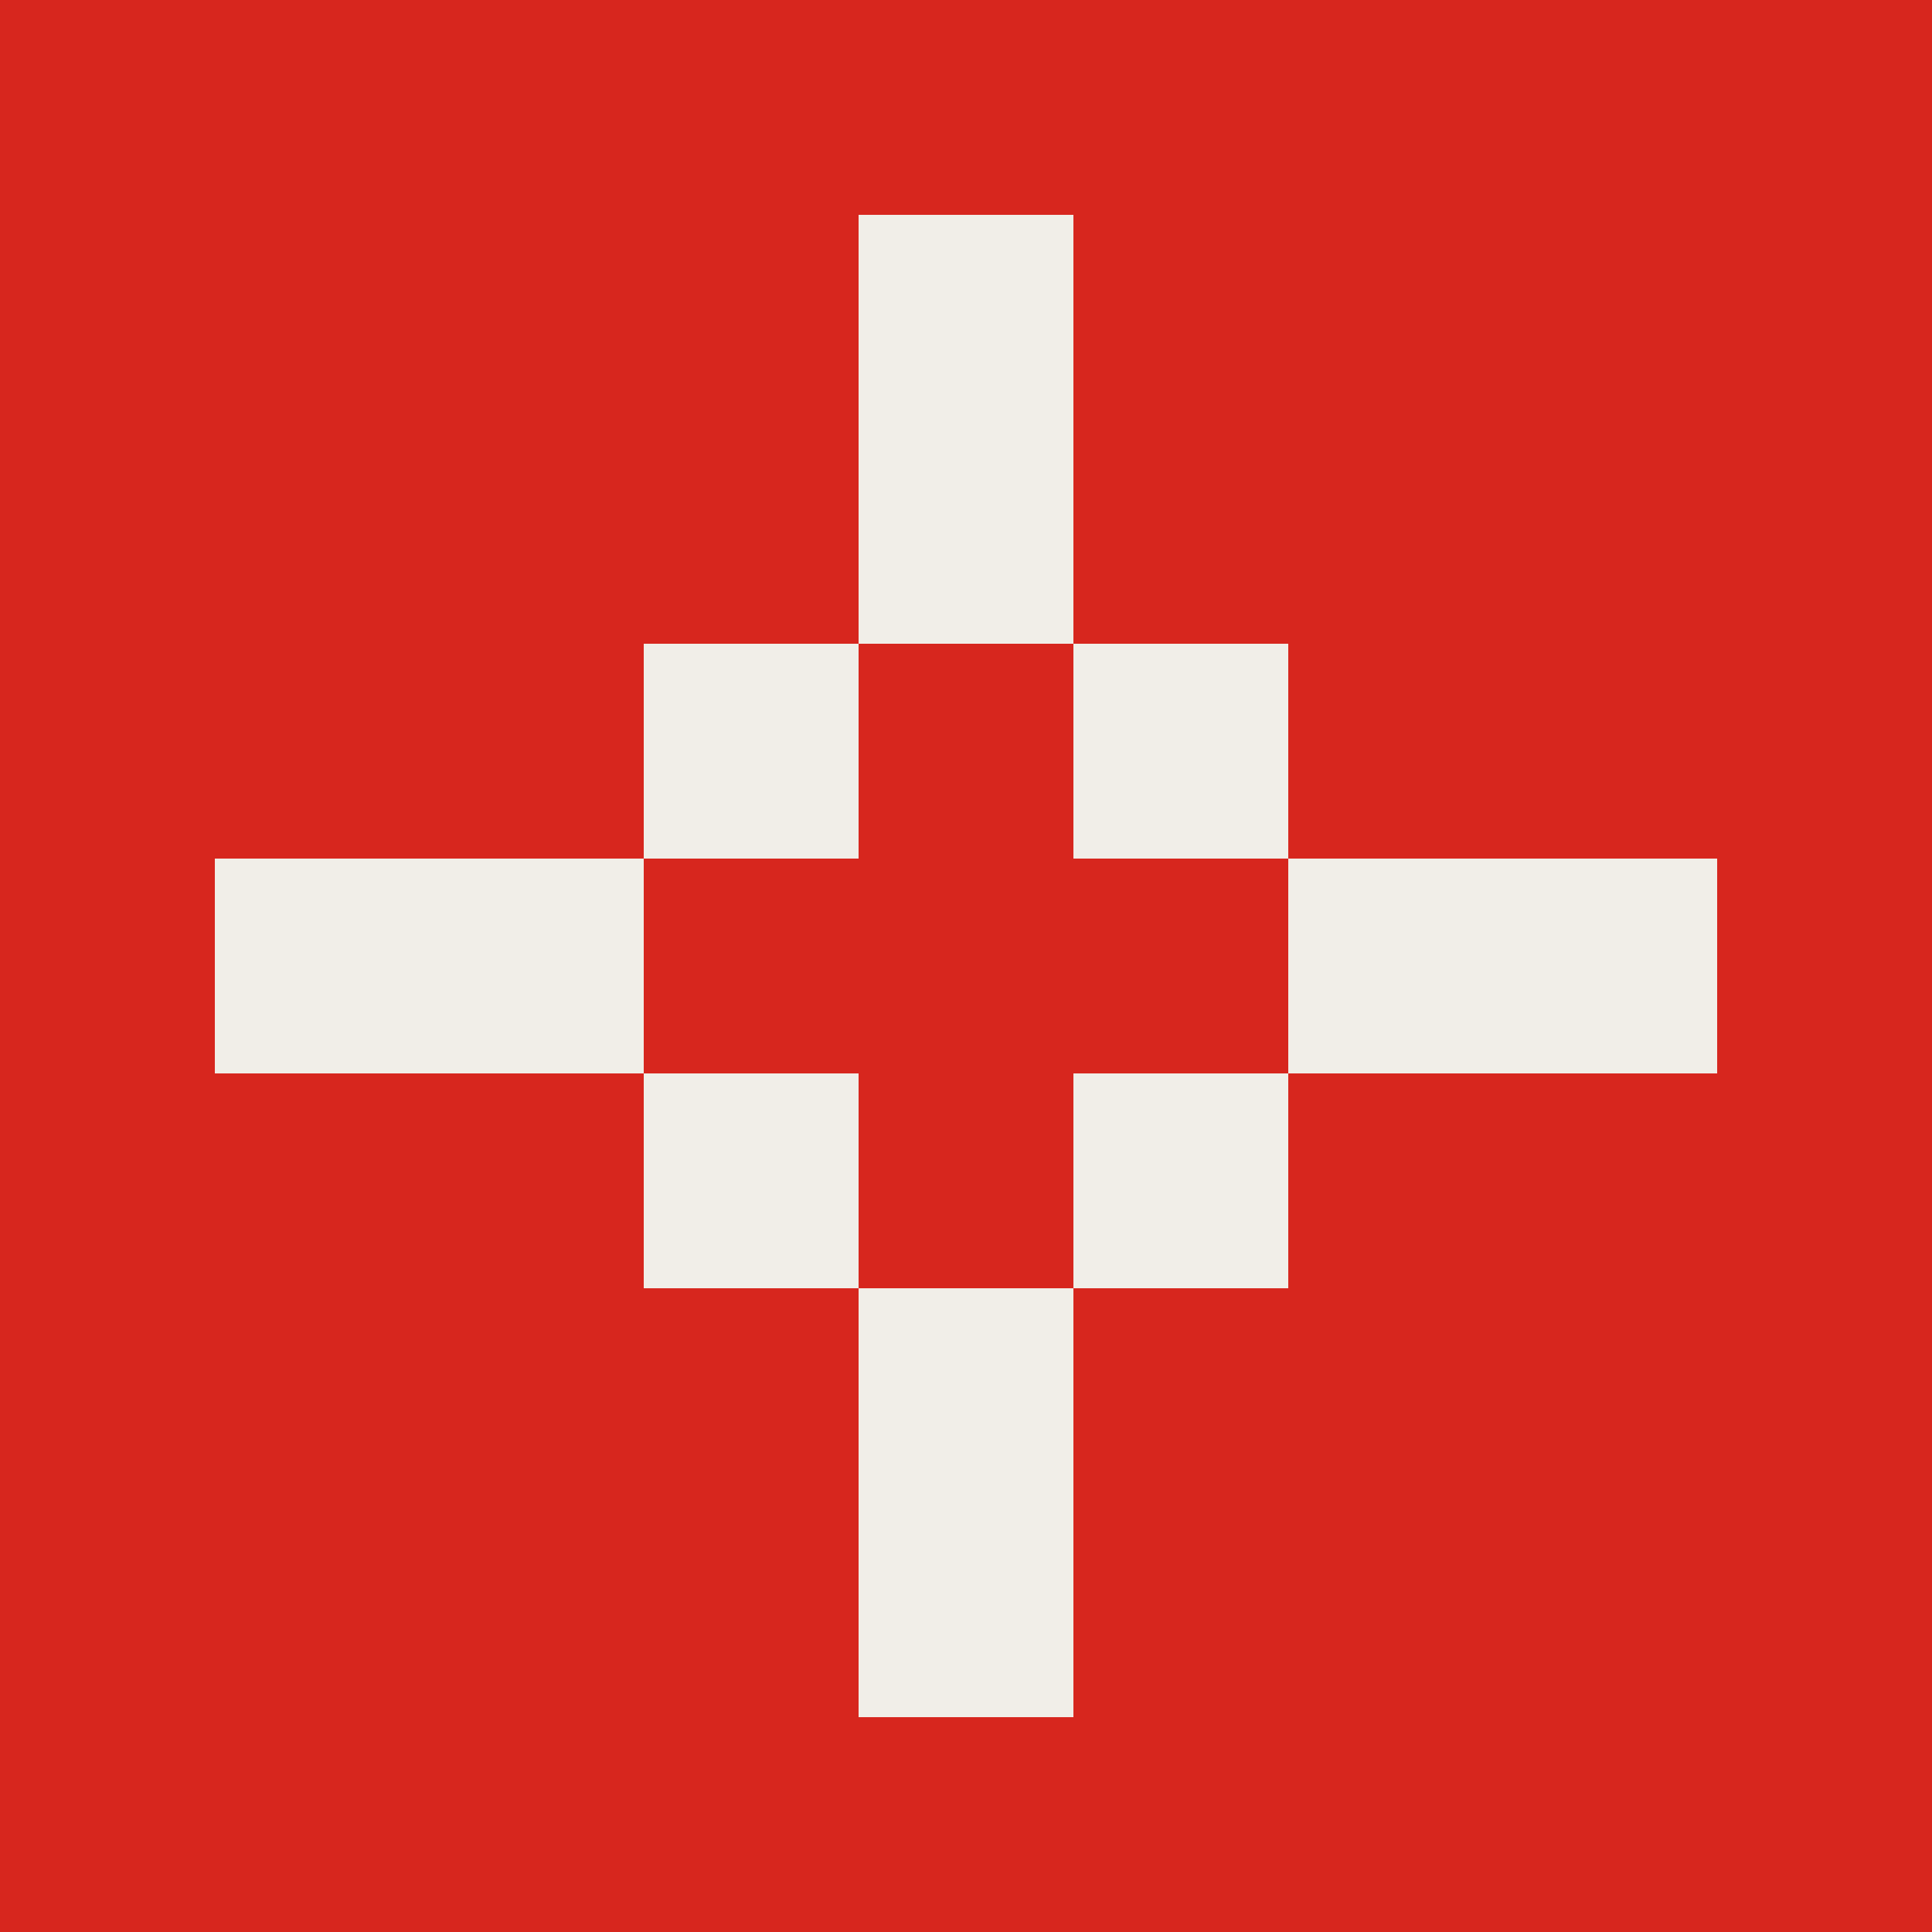
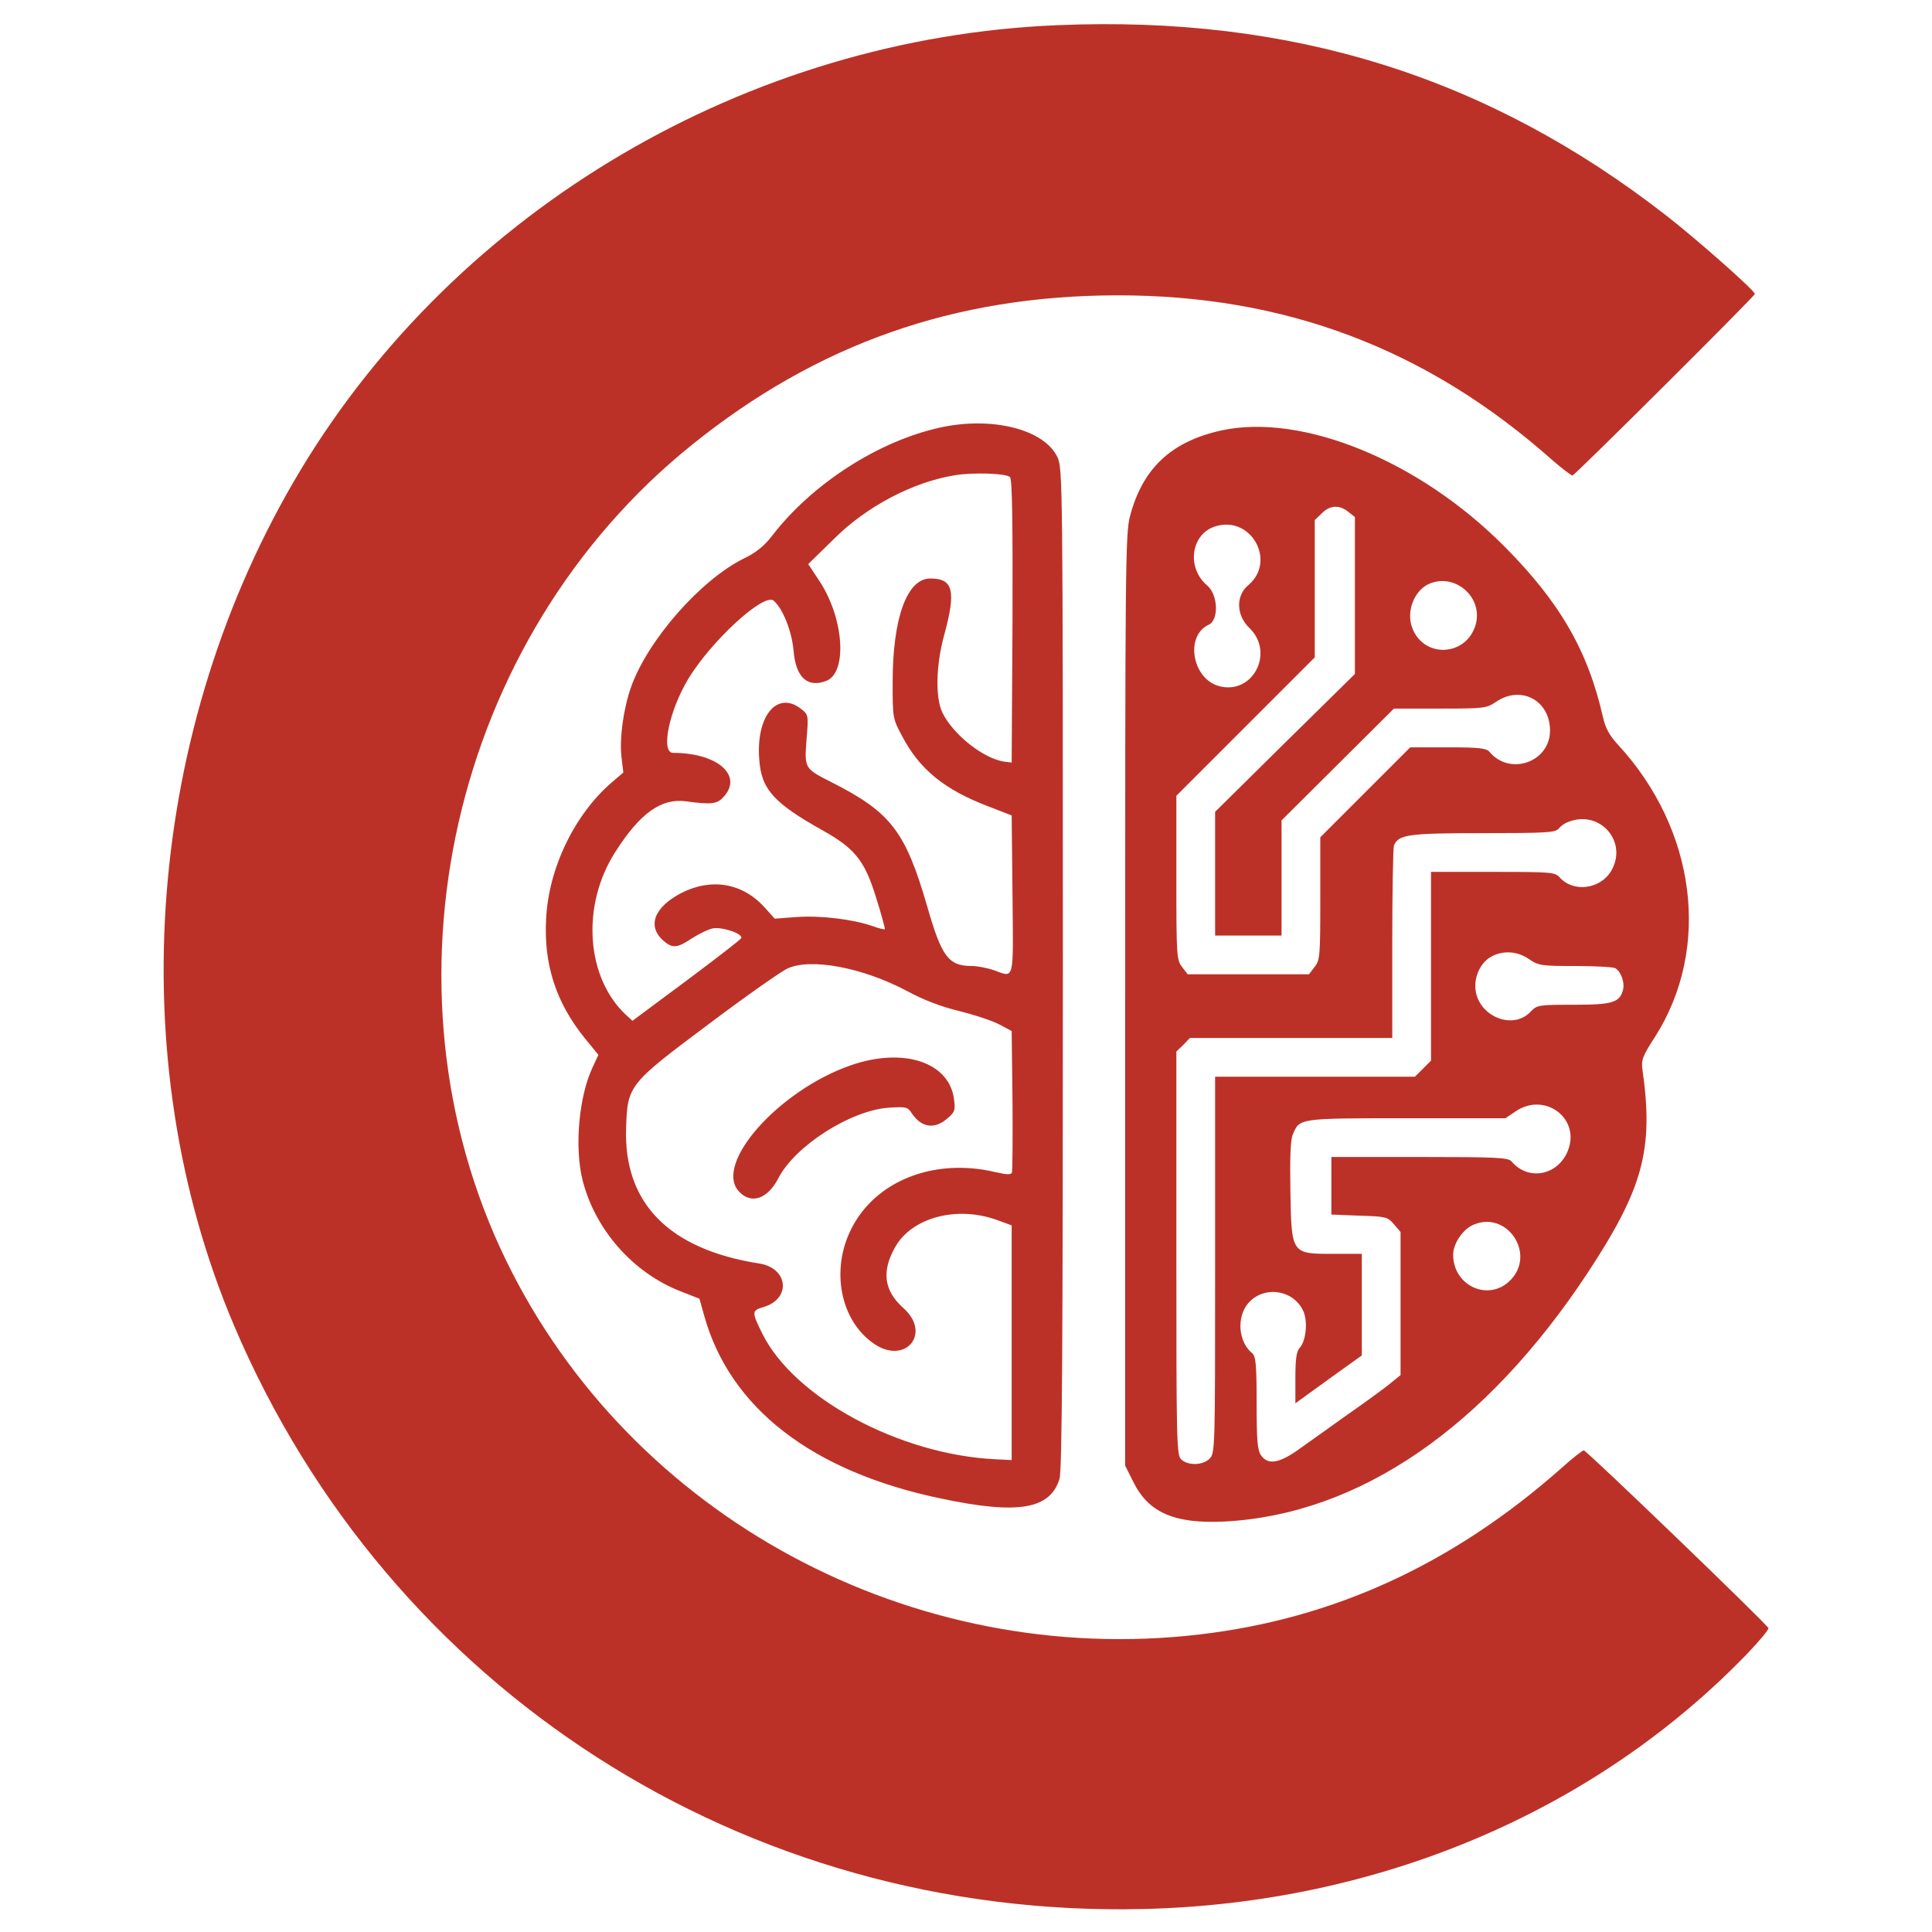
- <svg xmlns="http://www.w3.org/2000/svg" viewBox="0 0 9 9" shape-rendering="crispEdges">
-   <rect width="9" height="9" fill="#d7261e" />
-   <g fill="#f1eee8">
-     <rect x="4" y="1" width="1" height="2" />
-     <rect x="3" y="3" width="1" height="1" />
-     <rect x="5" y="3" width="1" height="1" />
-     <rect x="1" y="4" width="2" height="1" />
-     <rect x="6" y="4" width="2" height="1" />
-     <rect x="3" y="5" width="1" height="1" />
-     <rect x="5" y="5" width="1" height="1" />
-     <rect x="4" y="6" width="1" height="2" />
-   </g>
+ <svg xmlns="http://www.w3.org/2000/svg" viewBox="0 0 698 698">
+   <path transform="translate(51 0)" fill="#BC3127" fill-rule="evenodd" d="M 331 9.1 C 219.2 13.7,114.5 75.3,57.6 169.8 C 1.7 262.7,-7.6 382,33.6 479 C 89.6 610.6,218 693,361.8 689.7 C 446.7 687.8,525.2 654.6,580.4 597.3 C 584.7 592.8,588.1 588.7,587.9 588.2 C 587.3 586.7,522.2 524,521.2 524 C 520.7 524,517 526.9,512.9 530.6 C 473.8 565.1,431 584.8,382.4 590.5 C 278.4 602.7,177 548,131.9 455.5 C 83.5 356.1,112.1 230.6,199 160.7 C 244.3 124.2,293.9 106.8,352.5 106.7 C 413.2 106.6,464.6 126,509.9 166.3 C 513.5 169.4,516.8 171.9,517.1 171.8 C 518.4 171.3,583 107,583 106.2 C 583 105,562.1 86.5,550.9 77.8 C 486.5 27.7,415.6 5.5,331 9.1 M 288.5 154.5 C 266.3 159.4,242.4 174.8,228 193.5 C 225.1 197.3,222.2 199.6,217.7 201.8 C 202.1 209.5,183 231.3,177 248.2 C 174.2 256.2,172.8 266.6,173.5 273.3 L 174.2 279.1 170.1 282.6 C 156.6 294.2,147.2 313.6,146.3 332 C 145.4 348.5,149.9 362.2,160.2 375 L 165.2 381.1 163.1 385.6 C 158.1 396.2,156.5 414.6,159.5 426.5 C 164.1 444.4,177.7 459.8,194.8 466.5 L 201.7 469.2 203.4 475.3 C 212.7 508.7,242.4 531.7,289 541.4 C 316.8 547.3,328.5 545.3,331.8 534.2 C 332.7 531.2,333 485.3,333 349.9 C 333 174.8,332.9 169.4,331.1 165.3 C 326.4 155.1,307.4 150.3,288.5 154.5 M 390.3 155.5 C 372.1 159.5,361.7 169.3,357.2 186.7 C 355.6 193,355.5 205.1,355.5 361.5 L 355.5 529.5 358.4 535.3 C 363.9 546.5,373.3 550.6,391.5 549.7 C 440.1 547.1,485.7 515.8,522.7 459.7 C 542.6 429.4,546.5 415.3,542.4 386.5 C 541.9 382.9,542.4 381.6,547 374.5 C 567.3 342.5,561.8 299.6,533.5 269 C 530.4 265.6,529 263,528.1 259 C 522.7 235.1,512.5 217.5,492.5 197.4 C 461.7 166.4,419.5 149.2,390.3 155.5 M 294 171.7 C 278.9 174.1,262 183,250.3 194.7 L 241 203.8 244.9 209.7 C 253.9 223.1,255.3 243,247.5 246 C 240.7 248.6,236.5 244.7,235.7 235.1 C 235.1 228.1,231.8 219.8,228.5 217 C 225 214.1,206.1 231.4,197.7 245.2 C 190.7 256.8,187.6 272,192.2 272 C 207.9 272,217.3 279.9,210.7 287.6 C 208.2 290.5,206.4 290.8,196.8 289.5 C 187.9 288.3,180.2 293.8,171.3 307.8 C 158.9 327.1,160.7 353.2,175.2 366.7 L 177.5 368.8 197 354.3 C 207.7 346.3,216.7 339.4,216.8 338.9 C 217.4 337.3,209.9 334.8,206.6 335.4 C 204.9 335.7,201.5 337.4,199 339 C 193.6 342.6,191.9 342.7,188.6 339.8 C 182.7 334.5,185.4 327.7,195.2 322.6 C 206.1 317.1,217.3 319,225.3 327.9 L 228.9 331.9 236.9 331.3 C 245.3 330.7,257.2 332.1,264.3 334.6 C 266.5 335.4,268.5 335.9,268.7 335.7 C 268.8 335.5,267.4 330.2,265.4 323.9 C 261.3 310.8,257.8 306.5,246.2 300 C 228.5 290.1,224 285.1,223.3 274.3 C 222.1 258.6,229.8 249.4,238.4 256.1 C 241.1 258.2,241.1 258.3,240.4 267.1 C 239.6 277.7,239.6 277.6,249.4 282.6 C 270.9 293.5,276.1 300.3,284 327.5 C 289.2 345.7,291.7 349,300.1 349 C 302.1 349,305.7 349.7,308 350.5 C 315.6 353.2,315.1 355.2,314.8 323.3 L 314.5 294.6 306.5 291.5 C 290.3 285.4,281.2 278,274.9 265.9 C 271.5 259.6,271.5 259.3,271.5 246.5 C 271.5 223.2,276.7 209,285.1 209 C 293.4 209,294.5 213.4,290.1 229.5 C 287.1 240.5,286.9 252.2,289.5 257.5 C 293.4 265.5,304.5 274.2,312 275.2 L 314.5 275.5 314.8 224.6 C 314.9 187.9,314.7 173.3,313.9 172.4 C 312.8 171,300.5 170.6,294 171.7 M 426.5 185.5 L 424 187.9 424 212.7 L 424 237.5 399 262.5 L 374 287.5 374 317.1 C 374 345.6,374.1 346.8,376.1 349.4 L 378.1 352 400 352 L 421.9 352 423.9 349.4 C 425.9 346.9,426 345.5,426 324.6 L 426 302.5 442.3 286.2 L 458.5 270 472.1 270 C 483.3 270,486 270.3,487.1 271.6 C 494.5 280.5,509.1 275.3,509 263.8 C 508.9 253,498.5 247.5,489.6 253.5 C 486 255.9,485.4 256,469.3 256 L 452.6 256 432.3 276.2 L 412 296.4 412 317.2 L 412 338 400 338 L 388 338 388 315.6 L 388 293.3 413.2 268.4 L 438.5 243.5 438.5 215.2 L 438.5 186.8 436.1 184.9 C 432.9 182.3,429.4 182.5,426.5 185.5 M 388.3 190.1 C 379.3 192.7,377.5 205,385.1 211.5 C 389.1 214.8,389.4 224,385.7 225.7 C 377 229.7,379.7 245.3,389.5 247.9 C 401.6 251.1,409.6 235.8,400.4 226.9 C 395.6 222.3,395.4 215.2,400 211.4 C 410.2 202.8,401.1 186.3,388.3 190.1 M 465.4 210.9 C 459.8 213.3,456.8 221.3,459.4 227.3 C 463.7 237.7,478.2 237.1,481.9 226.4 C 485.4 216.4,475.1 206.8,465.4 210.9 M 515.5 297 C 514.3 297.4,512.8 298.5,512.1 299.4 C 510.9 300.8,507.5 301,484.8 301 C 457.8 301,454.2 301.5,452.6 305.5 C 452.3 306.4,452 322.4,452 341.1 L 452 375 415.5 375 L 378.9 375 376.5 377.5 L 374 379.9 374 452.8 C 374 522.1,374.1 525.8,375.8 527.3 C 378.3 529.6,383.6 529.4,386 527 C 388 525,388 523.7,388 457 L 388 389 424.1 389 L 460.2 389 463.1 386.1 L 466 383.2 466 349.1 L 466 315 488.3 315 C 509.5 315,510.8 315.1,512.5 317 C 517.4 322.5,527 321.3,531 314.8 C 537.4 304.2,527 292.3,515.5 297 M 487.8 345.6 C 484.4 347.4,482 351.8,482 356.2 C 482 366.6,495.2 372.7,502 365.5 C 504.3 363.1,504.8 363,517.5 363 C 531.7 363,534.2 362.2,535.4 357.5 C 536 355,534.7 351.1,532.6 349.8 C 532 349.4,525.6 349,518.3 349 C 505.9 349,504.9 348.9,501.4 346.5 C 497.2 343.6,492 343.3,487.8 345.6 M 233.5 349.9 C 231.3 350.9,218.6 359.8,205.3 369.8 C 176 391.7,175.7 392.1,175.2 407.6 C 174.3 434.7,190.7 451.4,223.4 456.5 C 233.8 458.2,234.9 469.2,224.9 472.2 C 220.5 473.5,220.5 473.9,224.5 482 C 236.1 505.1,274 525.5,308.5 527.2 L 314.5 527.5 314.5 485.1 L 314.5 442.7 309 440.7 C 294.7 435.6,278.6 439.8,272.5 450.4 C 267.4 459.3,268.3 466.3,275.5 472.7 C 285.6 481.8,276.1 493.2,264.8 485.5 C 252.6 477.2,249 458.8,256.6 443.9 C 265.3 426.6,286.4 418.3,308.3 423.4 C 312.7 424.4,314.3 424.5,314.6 423.6 C 314.8 423,314.9 411.2,314.8 397.5 L 314.5 372.5 310.4 370.3 C 308.1 369,301.6 366.8,296 365.4 C 289 363.7,282.7 361.3,276.6 358 C 260.8 349.6,242 346,233.5 349.9 M 256.3 384.9 C 230.2 394,206.7 420.6,216 430.5 C 220.4 435.2,226.3 433.2,230.2 425.7 C 236.1 414.1,256.2 401.2,270 400.2 C 276.4 399.8,276.9 399.9,278.4 402.2 C 281.8 407.3,286.5 408.1,291 404.3 C 293.9 401.9,294.2 401.2,293.7 397.4 C 292.2 383.8,275.5 378.2,256.3 384.9 M 496.6 401.5 L 492.9 404 457.2 404 C 418.2 404,418.5 404,416.1 409.8 C 415.2 411.8,415 418.2,415.2 430.3 C 415.6 453.1,415.5 453,430.7 453 L 441 453 441 471.3 L 441 489.7 429 498.3 L 417 507 417 497.8 C 417 490.9,417.4 488.2,418.6 486.9 C 420.8 484.5,421.5 477.7,420 474 C 416.3 465.2,403.9 464.2,398.9 472.3 C 395.8 477.6,396.9 485.2,401.4 488.9 C 402.7 490,403 493,403 506.9 C 403 520.4,403.3 524,404.6 525.8 C 407.2 529.5,411.4 528.7,419.4 522.8 C 423.3 520,431 514.5,436.5 510.6 C 442 506.8,448.4 502.1,450.8 500.2 L 455 496.8 455 470.9 L 455 445.1 452.6 442.3 C 450.3 439.6,449.7 439.5,440.1 439.2 L 430 438.8 430 428.4 L 430 418 461.9 418 C 489.6 418,493.9 418.2,495.1 419.6 C 501.1 426.8,512 424.7,515.5 415.6 C 520 404,507.1 394.4,496.6 401.5 M 481.3 442.5 C 477.5 444.1,474 449.3,474 453.3 C 474 464.6,486.8 470.4,494.6 462.6 C 504.1 453.1,493.5 437.2,481.3 442.5" />
</svg>
